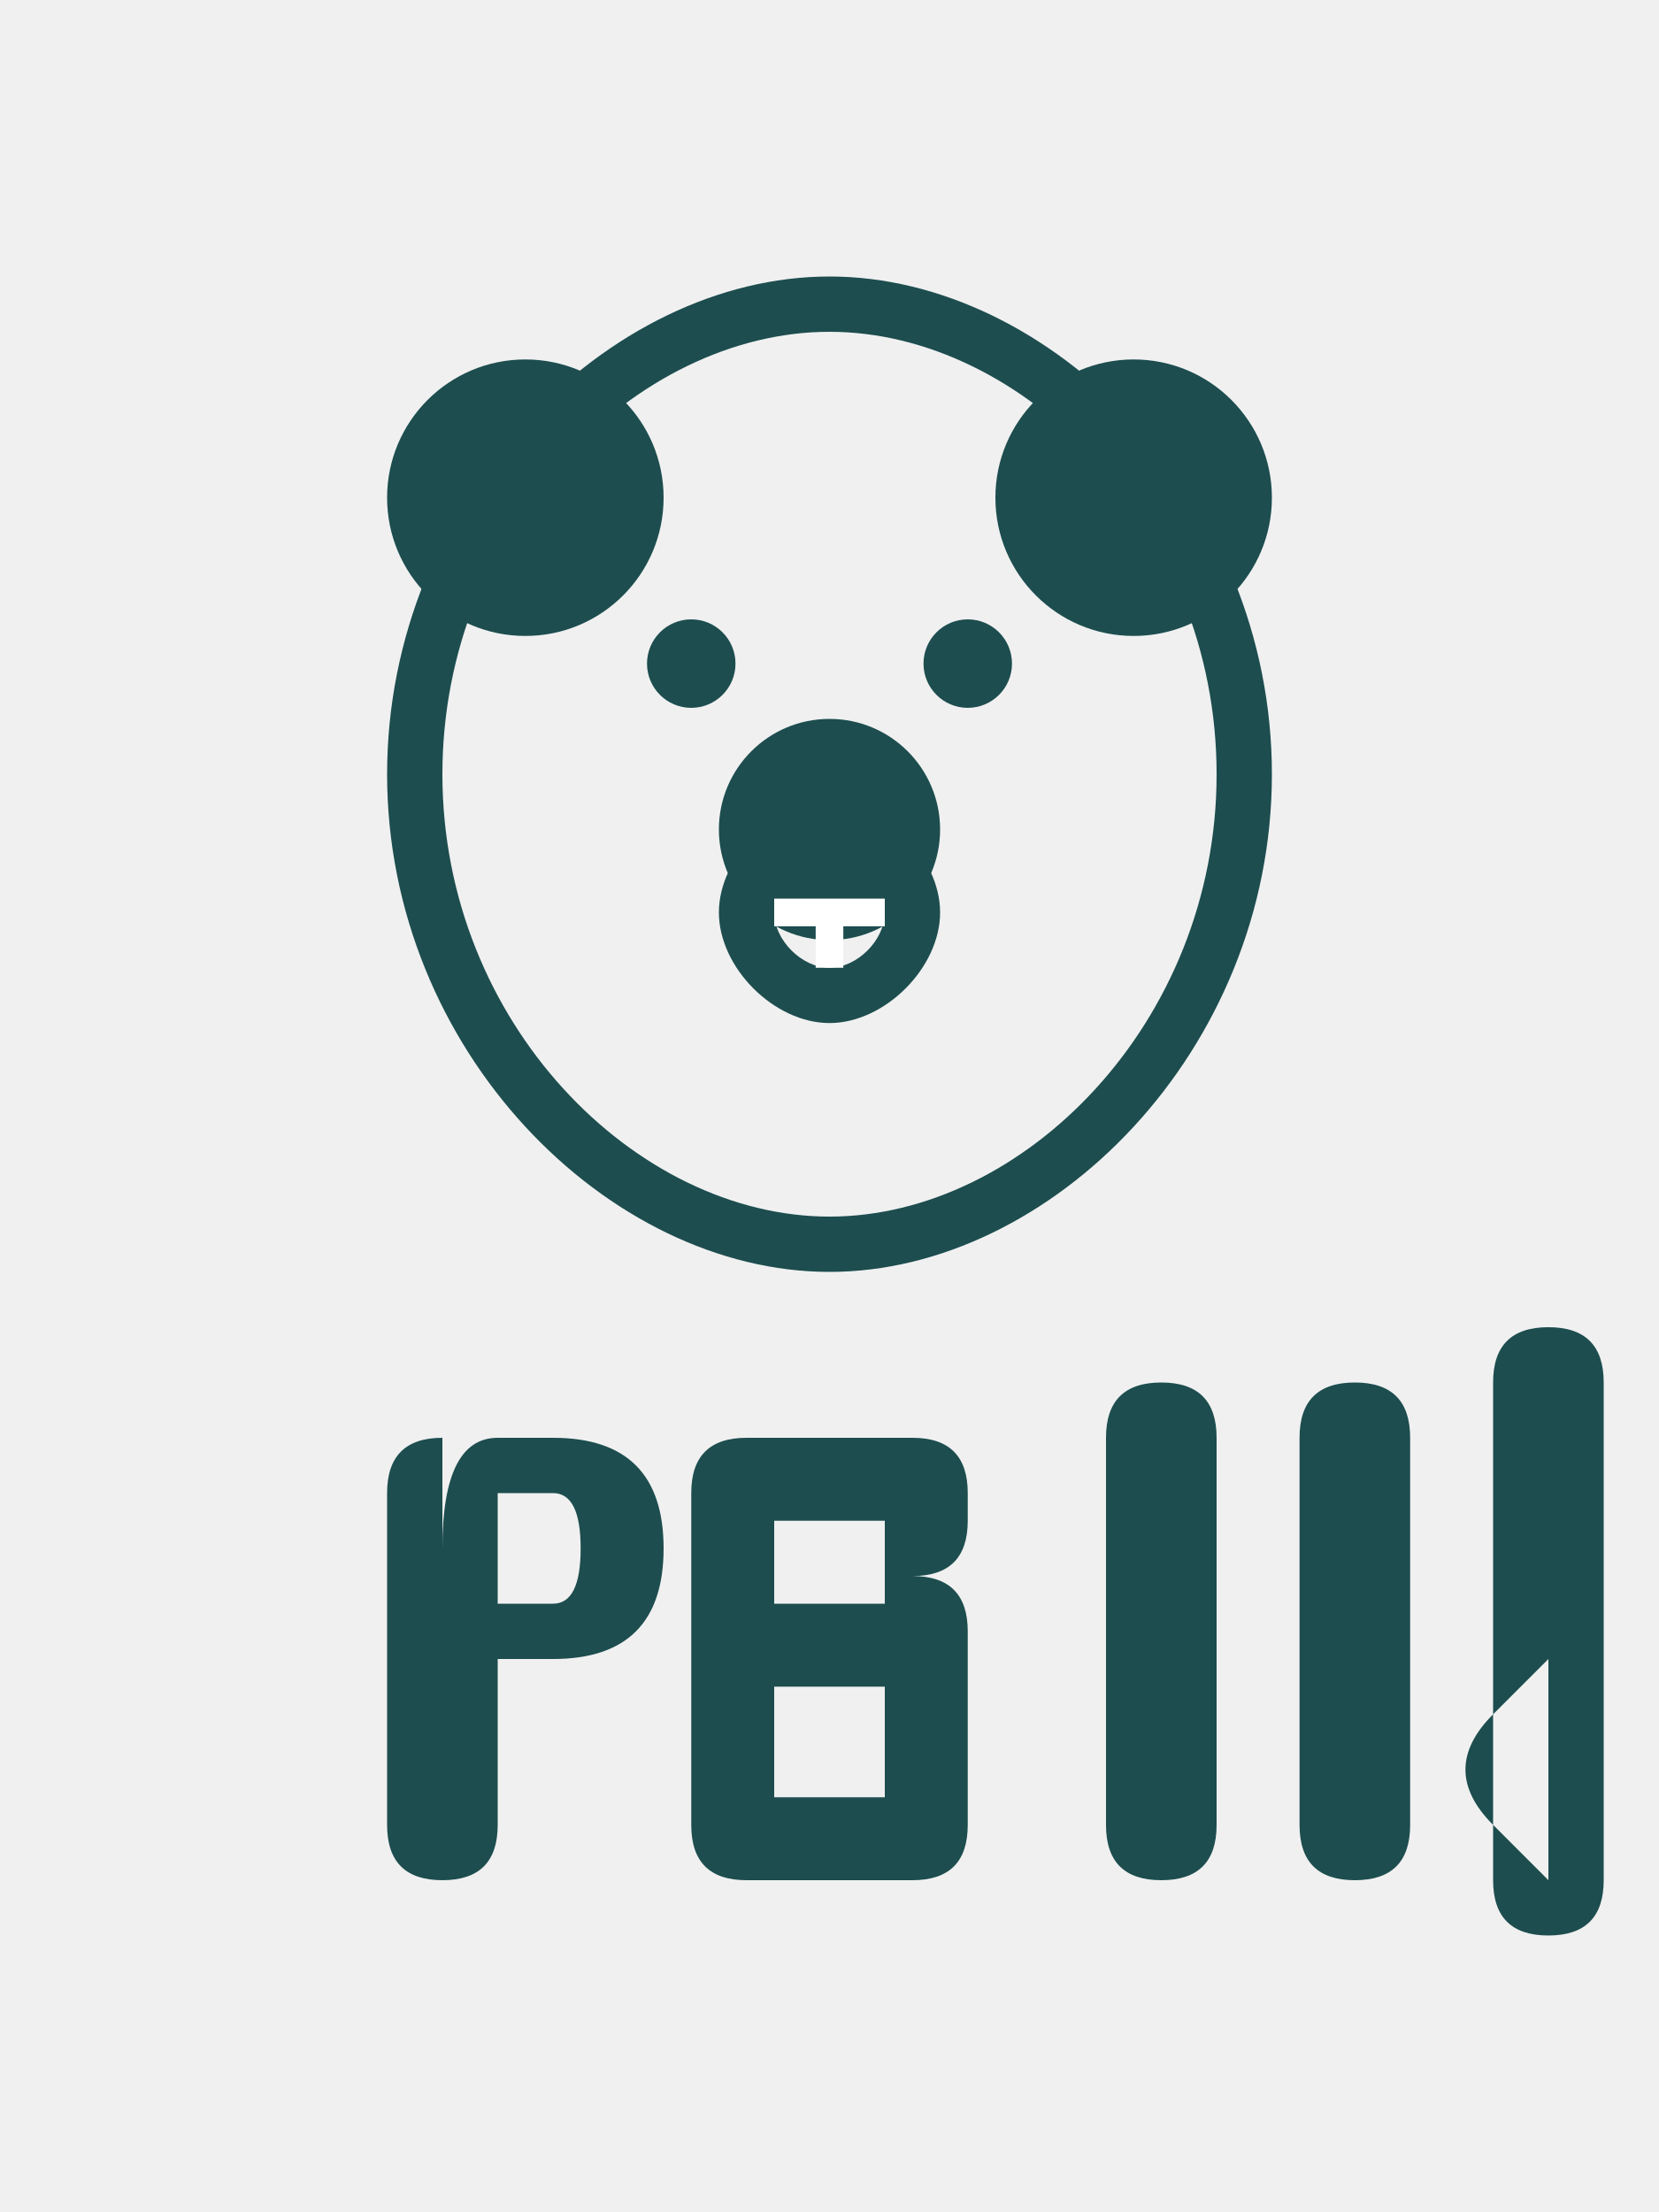
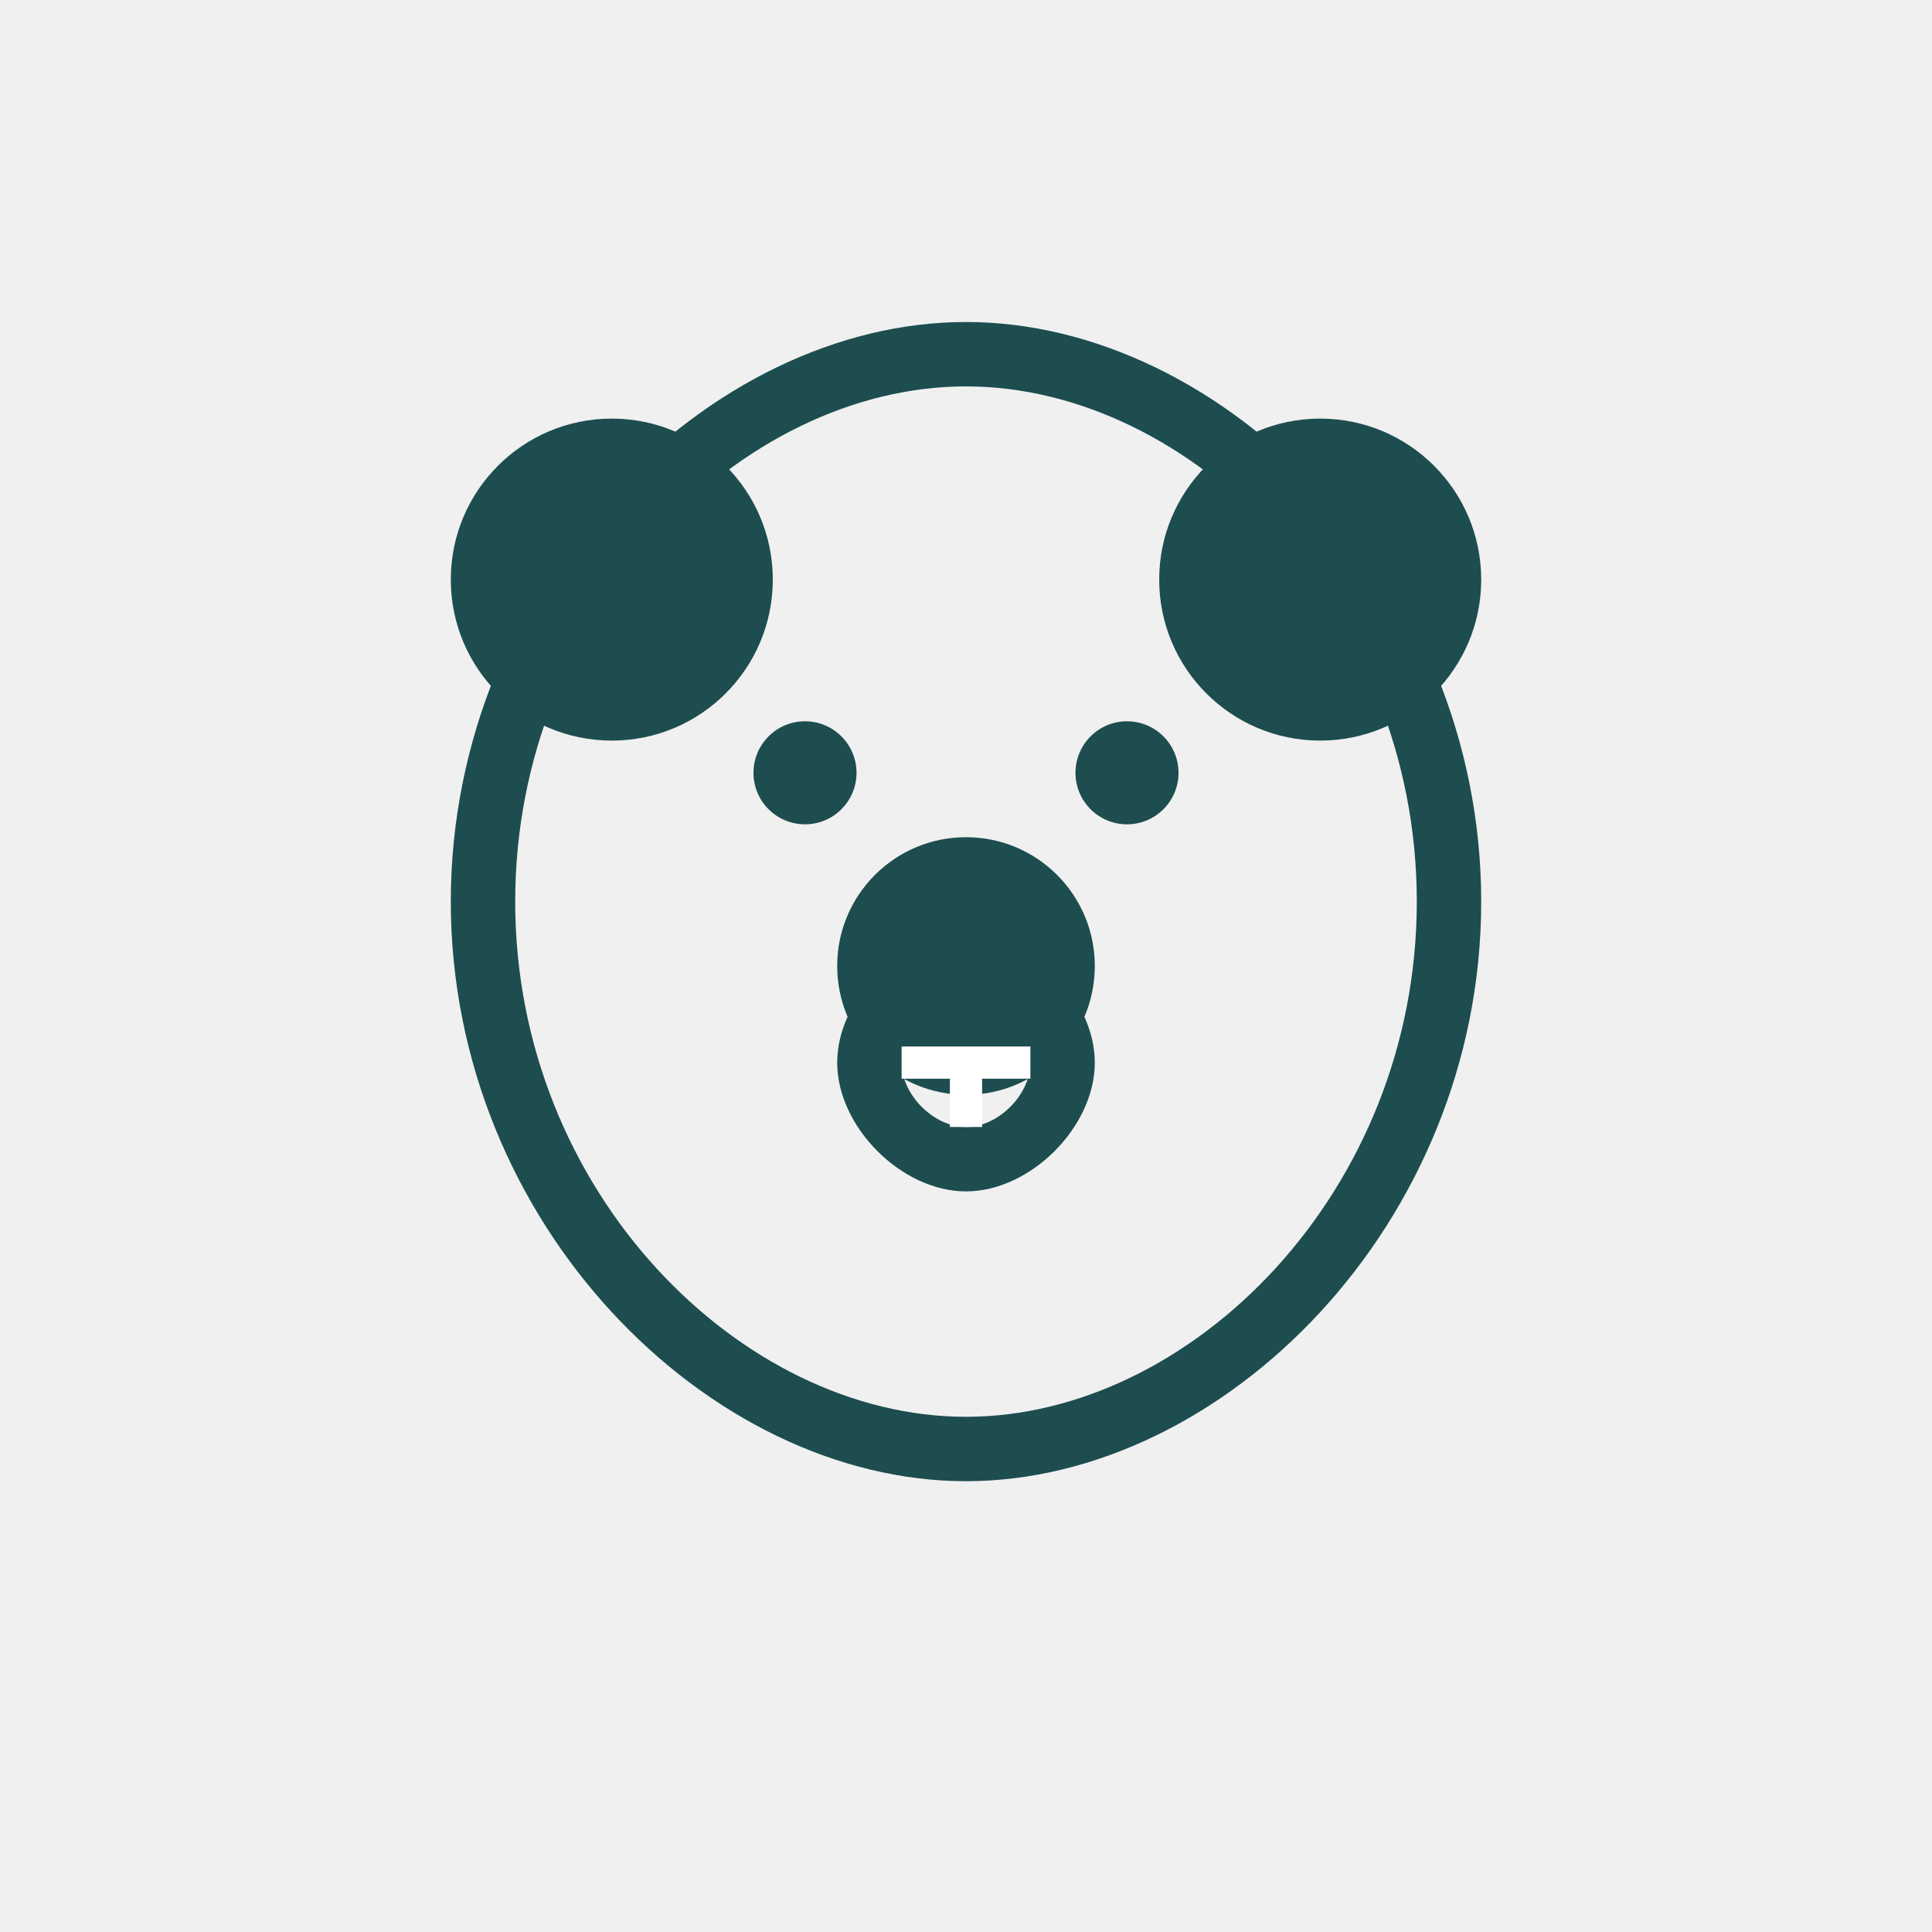
- <svg xmlns="http://www.w3.org/2000/svg" width="300" height="400" viewBox="0 0 300 400">
+ <svg xmlns="http://www.w3.org/2000/svg" width="300" height="300" viewBox="0 0 300 300">
  <g fill="#1D4D4F">
    <path d="M150,50 C190,50 230,90 230,140 C230,190 190,230 150,230 C110,230 70,190 70,140 C70,90 110,50 150,50 Z M150,60 C115,60 80,95 80,140 C80,185 115,220 150,220 C185,220 220,185 220,140 C220,95 185,60 150,60 Z" />
    <circle cx="95" cy="90" r="25" />
    <circle cx="205" cy="90" r="25" />
    <circle cx="125" cy="120" r="8" />
    <circle cx="175" cy="120" r="8" />
    <circle cx="150" cy="150" r="20" />
    <path d="M150,145 C160,145 170,155 170,165 C170,175 160,185 150,185 C140,185 130,175 130,165 C130,155 140,145 150,145 Z M150,155 C145,155 140,160 140,165 C140,170 145,175 150,175 C155,175 160,170 160,165 C160,160 155,155 150,155 Z" fill="#1D4D4F" />
    <path d="M150,165 L150,175 M140,165 L160,165" stroke="#FFFFFF" stroke-width="5" />
-     <path d="M80,280 Q80,260 90,260 L100,260 Q120,260 120,280 Q120,300 100,300 L90,300 L90,330 Q90,340 80,340 Q70,340 70,330 L70,270 Q70,260 80,260 Z M90,270 L90,290 L100,290 Q105,290 105,280 Q105,270 100,270 Z" />
-     <path d="M135,260 L165,260 Q175,260 175,270 L175,275 Q175,285 165,285 Q175,285 175,295 L175,330 Q175,340 165,340 L135,340 Q125,340 125,330 L125,270 Q125,260 135,260 Z M140,275 L140,290 L160,290 L160,275 Z M140,305 L140,325 L160,325 L160,305 Z" />
-     <path d="M200,260 L200,330 Q200,340 210,340 Q220,340 220,330 L220,260 Q220,250 210,250 Q200,250 200,260 Z" />
-     <path d="M235,260 L235,330 Q235,340 245,340 Q255,340 255,330 L255,260 Q255,250 245,250 Q235,250 235,260 Z" />
-     <path d="M270,340 L270,250 Q270,240 280,240 Q290,240 290,250 L290,340 Q290,350 280,350 Q270,350 270,340 Z M280,300 L270,310 Q265,315 265,320 Q265,325 270,330 L280,340" />
  </g>
</svg>
